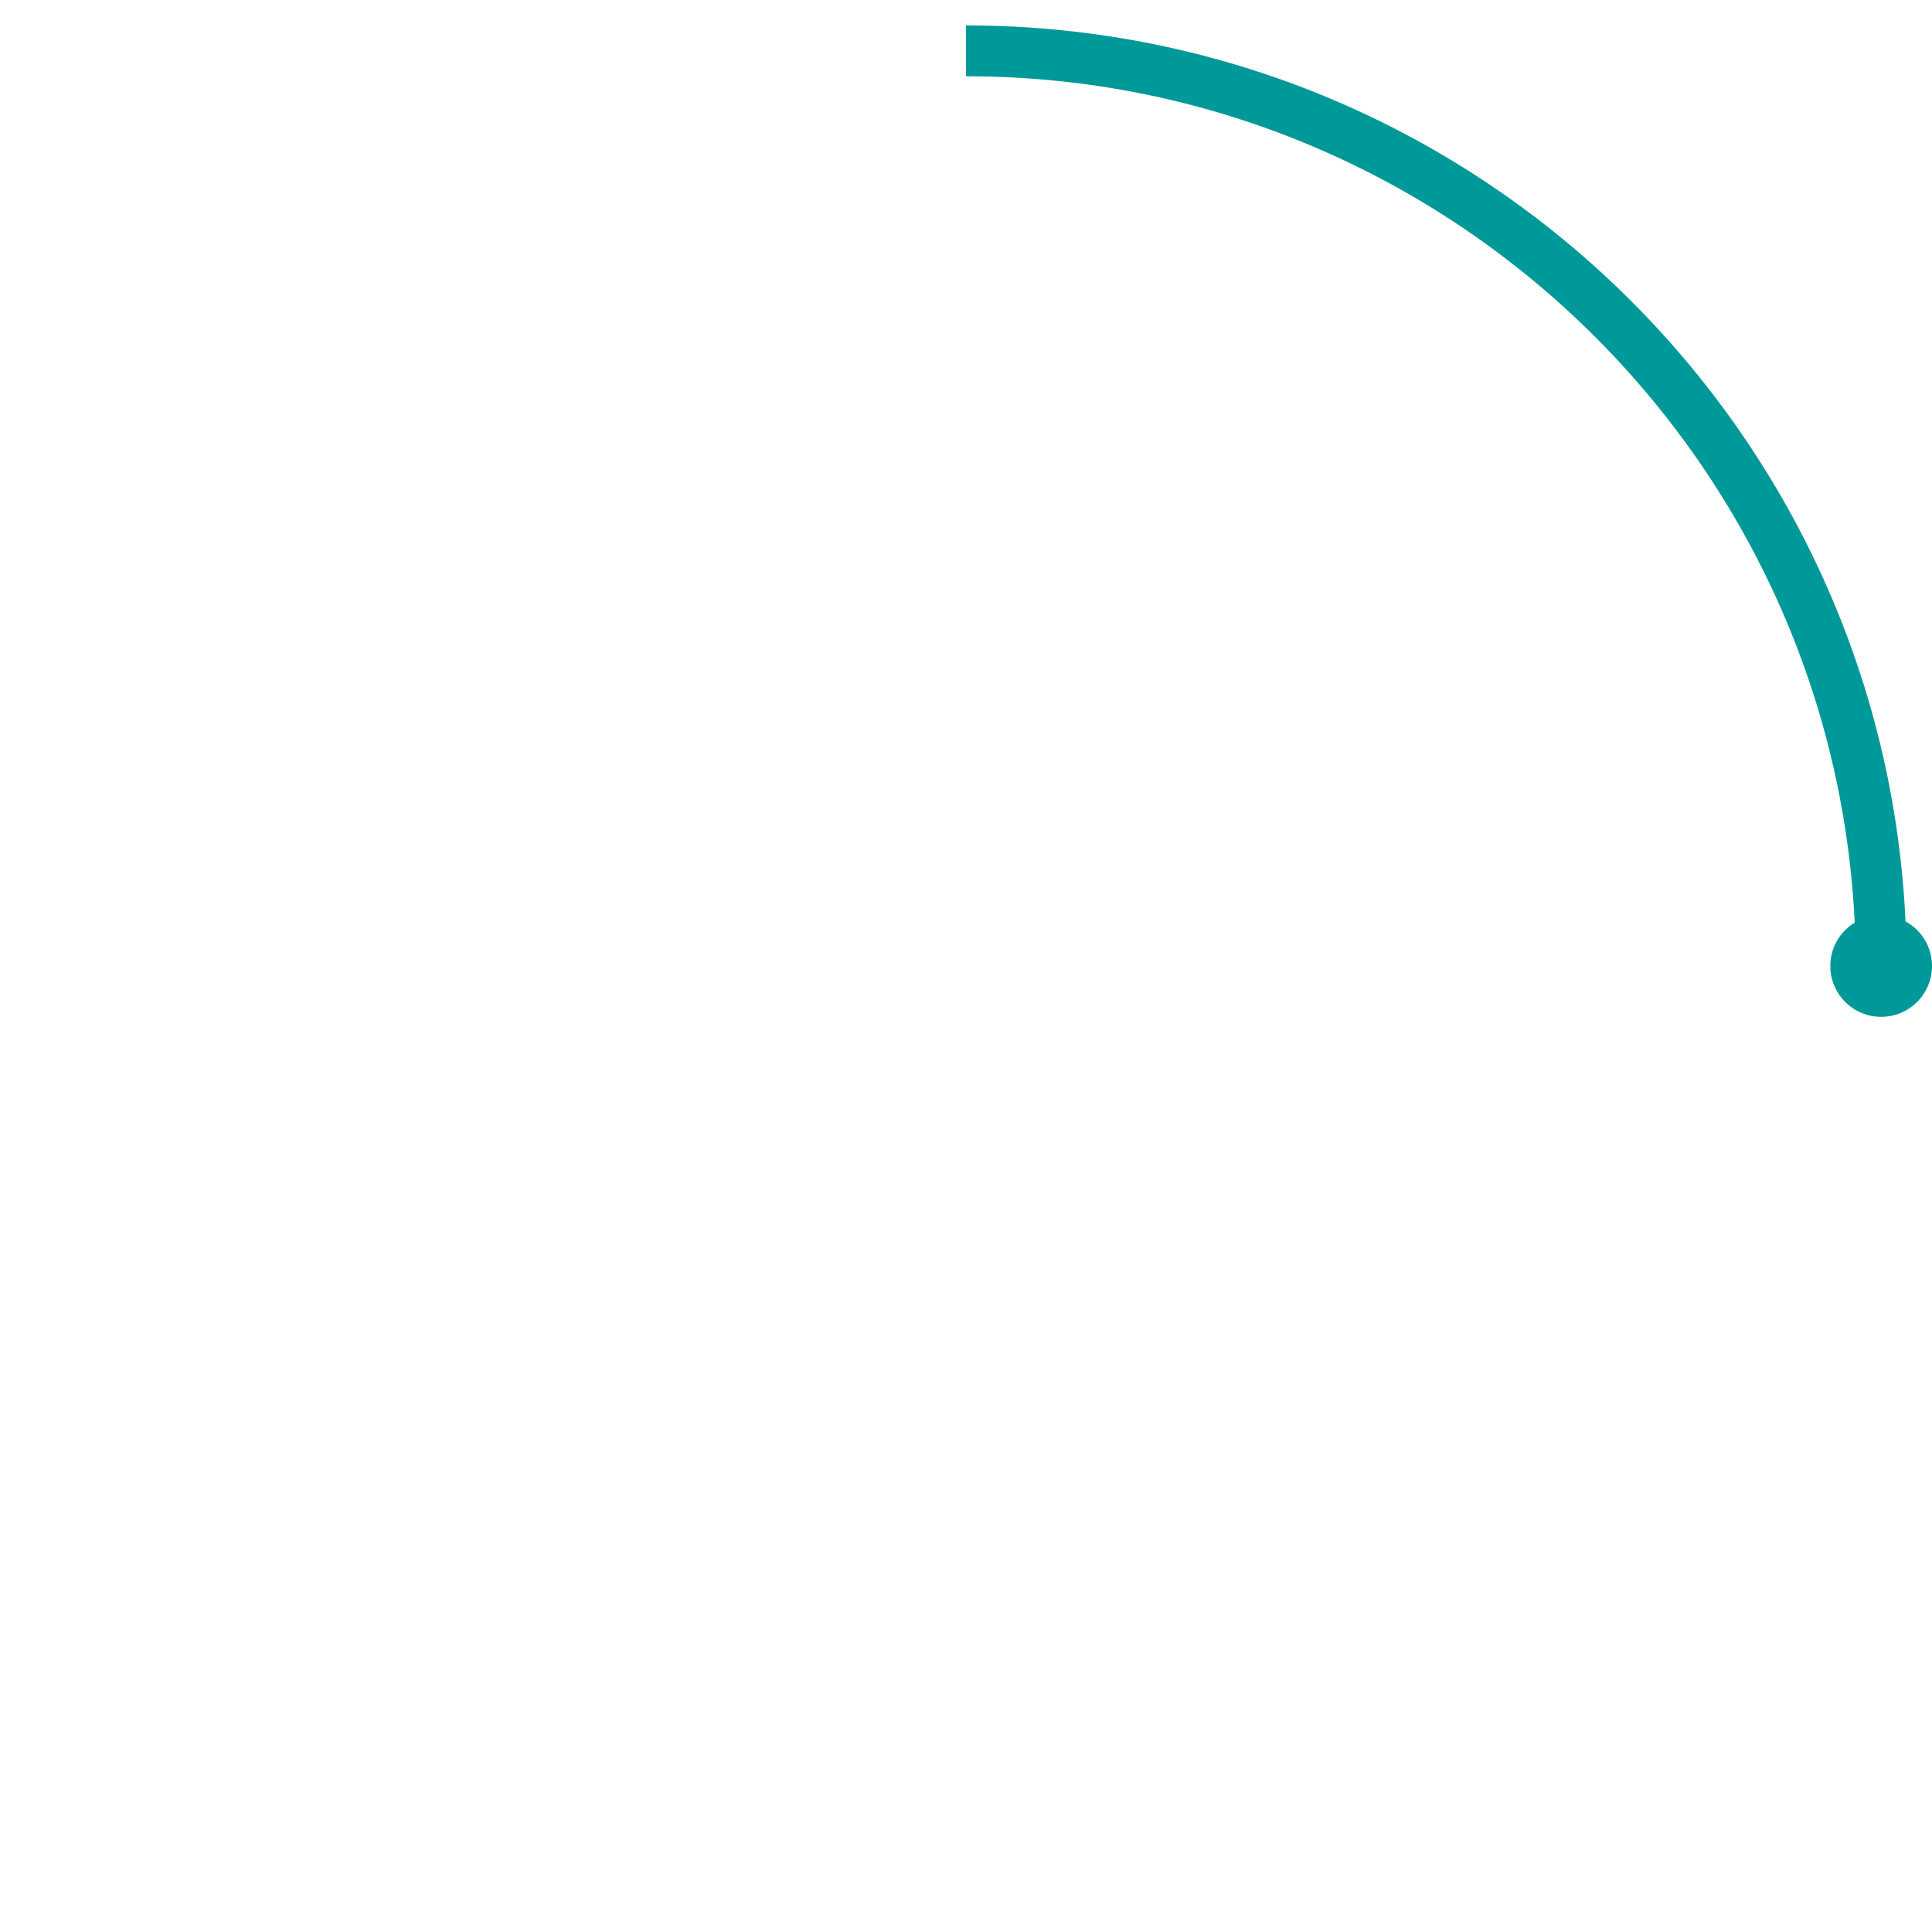
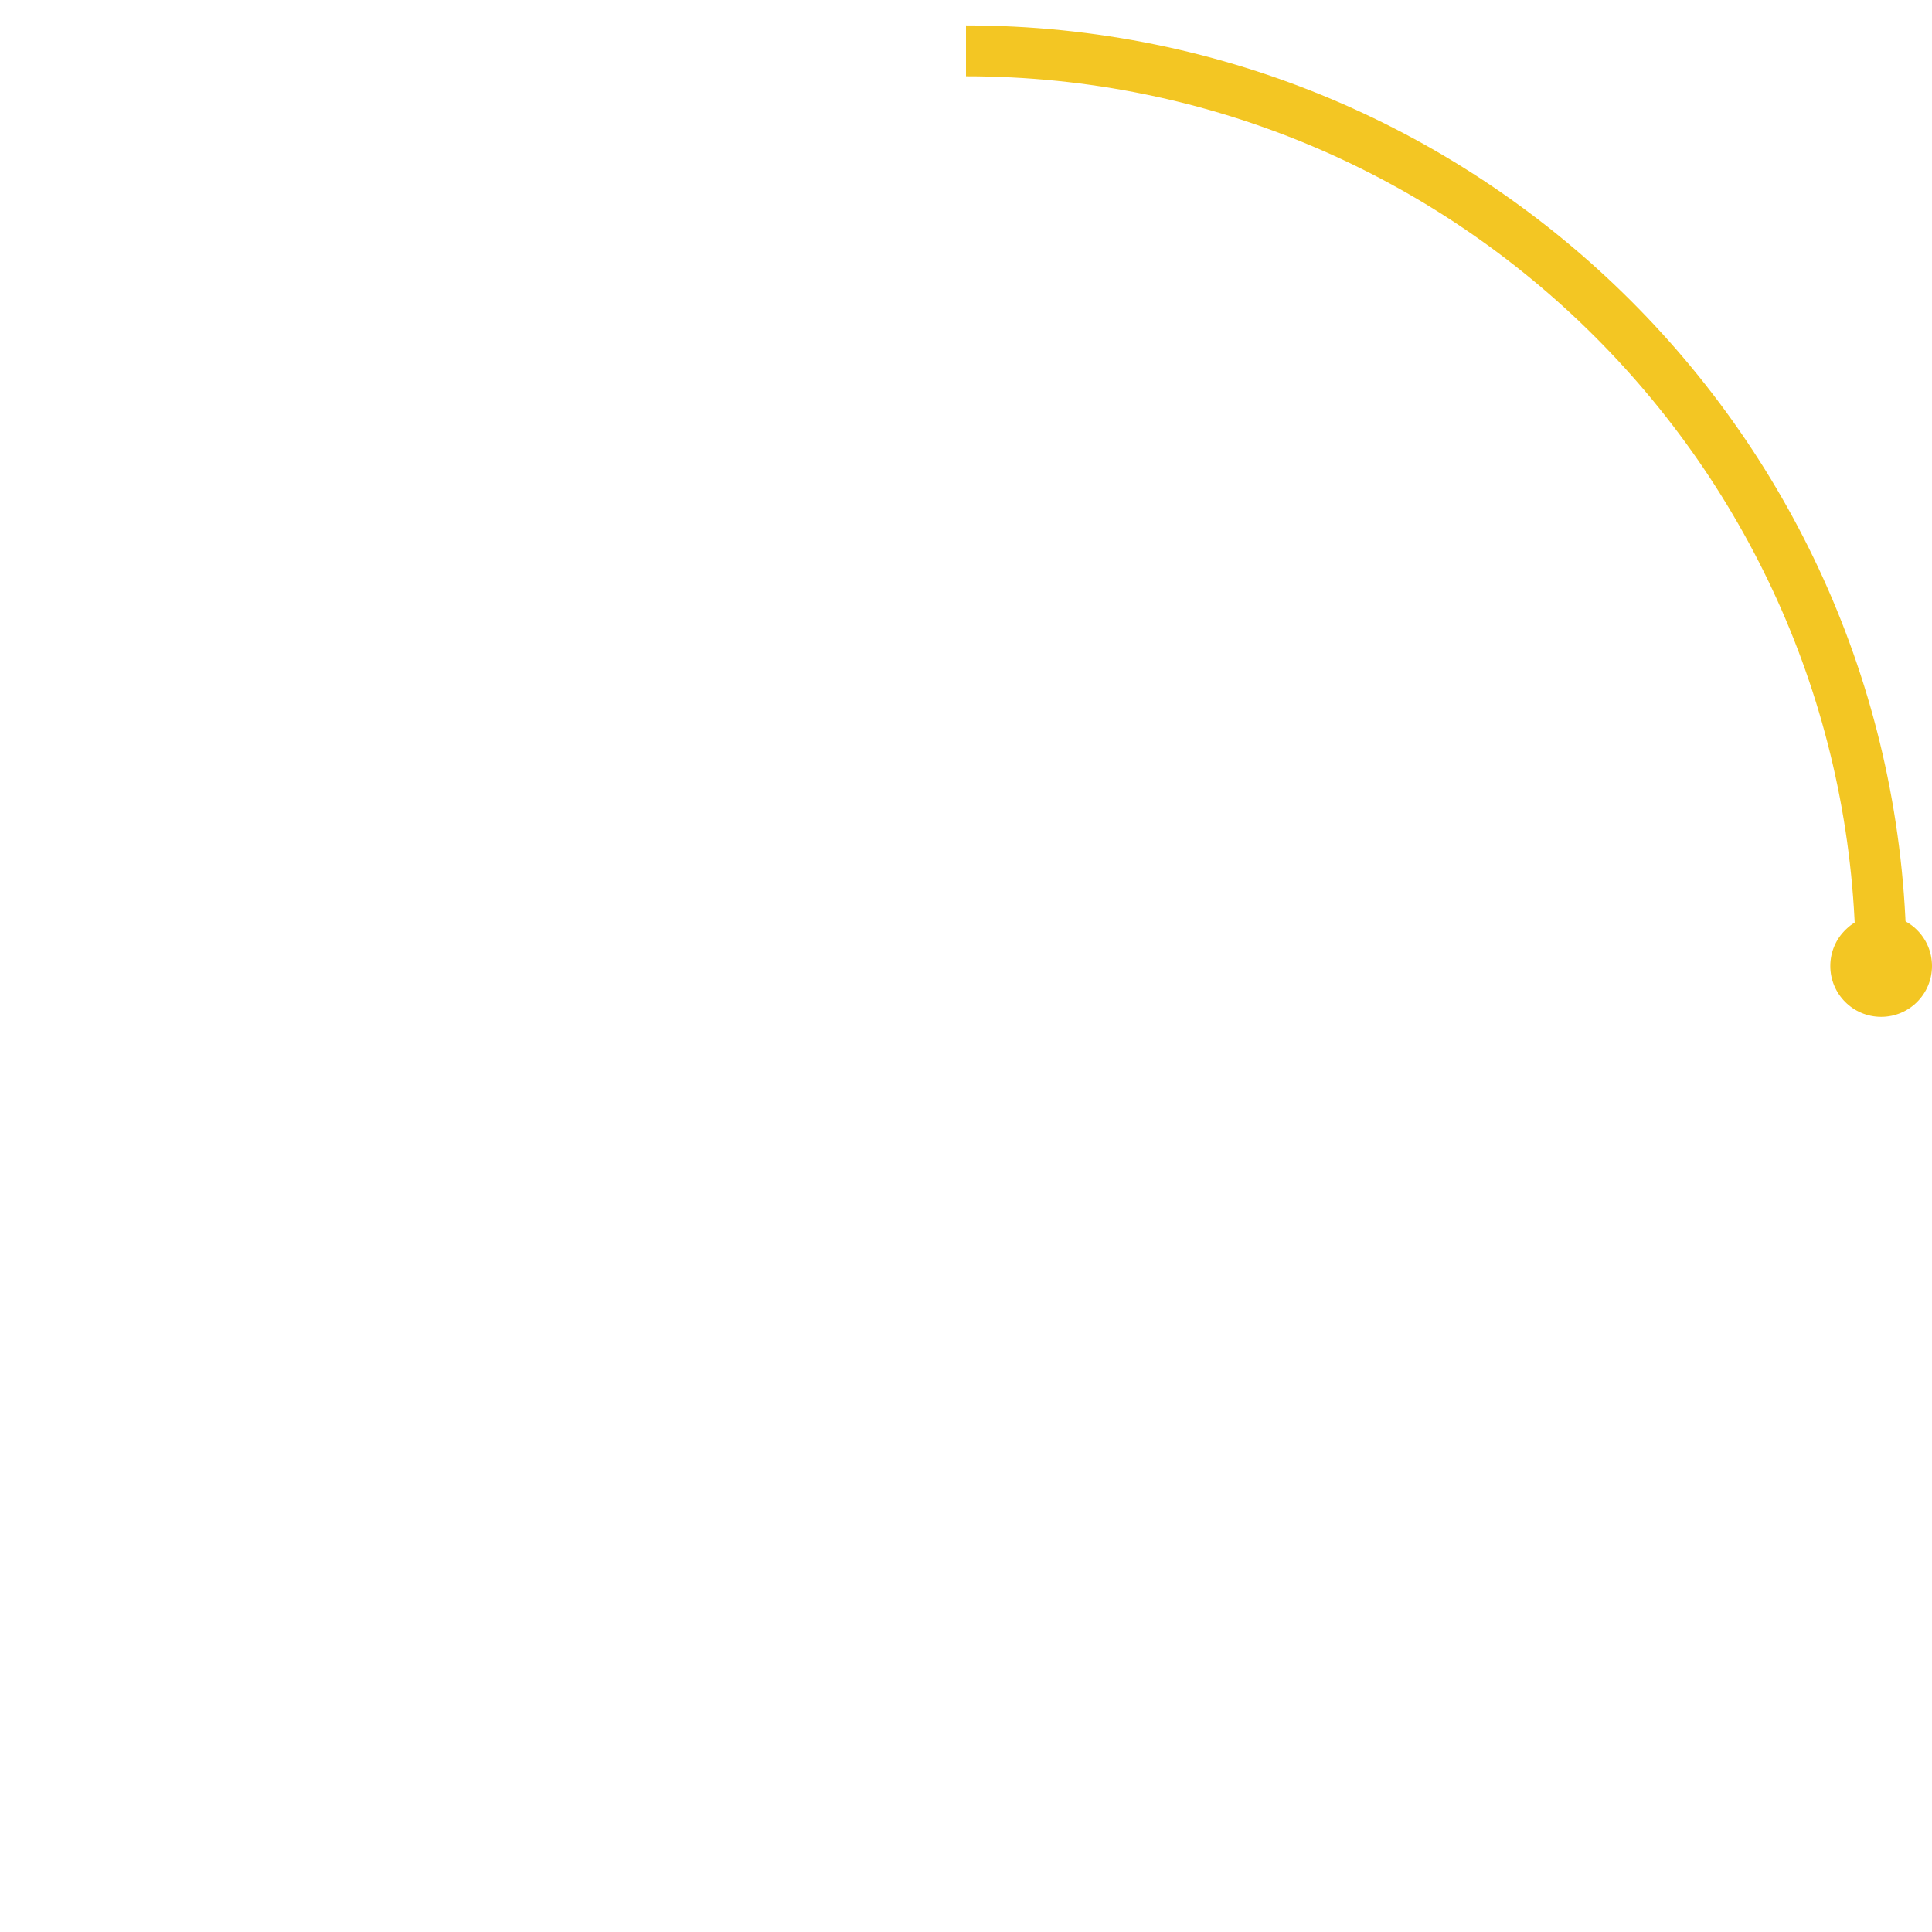
<svg xmlns="http://www.w3.org/2000/svg" width="108" height="108" viewBox="0 0 38 38">
  <defs>
    <linearGradient x1="8.042%" y1="0%" x2="65.682%" y2="23.865%" id="a">
-       <stop stopColor="#009999" stopOpacity="0" offset="0%" />
-       <stop stopColor="#009999" stopOpacity=".631" offset="63.146%" />
-       <stop stopColor="#009999" offset="100%" />
+       <stop stopColor="#f3c623" stopOpacity="0" offset="0%" />
+       <stop stopColor="#f3c623" stopOpacity=".631" offset="63.146%" />
+       <stop stopColor="#f3c623" offset="100%" />
    </linearGradient>
  </defs>
  <g fill="none" fillRule="evenodd">
    <g transform="translate(1 1)">
-       <path d="M36 18c0-9.94-8.06-18-18-18" id="Oval-2" stroke="#009999" strokeWidth="2">
+       <path d="M36 18c0-9.94-8.06-18-18-18" id="Oval-2" stroke="#f3c623" strokeWidth="2">
        <animateTransform attributeName="transform" type="rotate" from="0 18 18" to="360 18 18" dur="0.9s" repeatCount="indefinite" />
      </path>
-       <circle fill="#009999" cx="36" cy="18" r="1">
+       <circle fill="#f3c623" cx="36" cy="18" r="1">
        <animateTransform attributeName="transform" type="rotate" from="0 18 18" to="360 18 18" dur="0.9s" repeatCount="indefinite" />
      </circle>
    </g>
  </g>
</svg>
